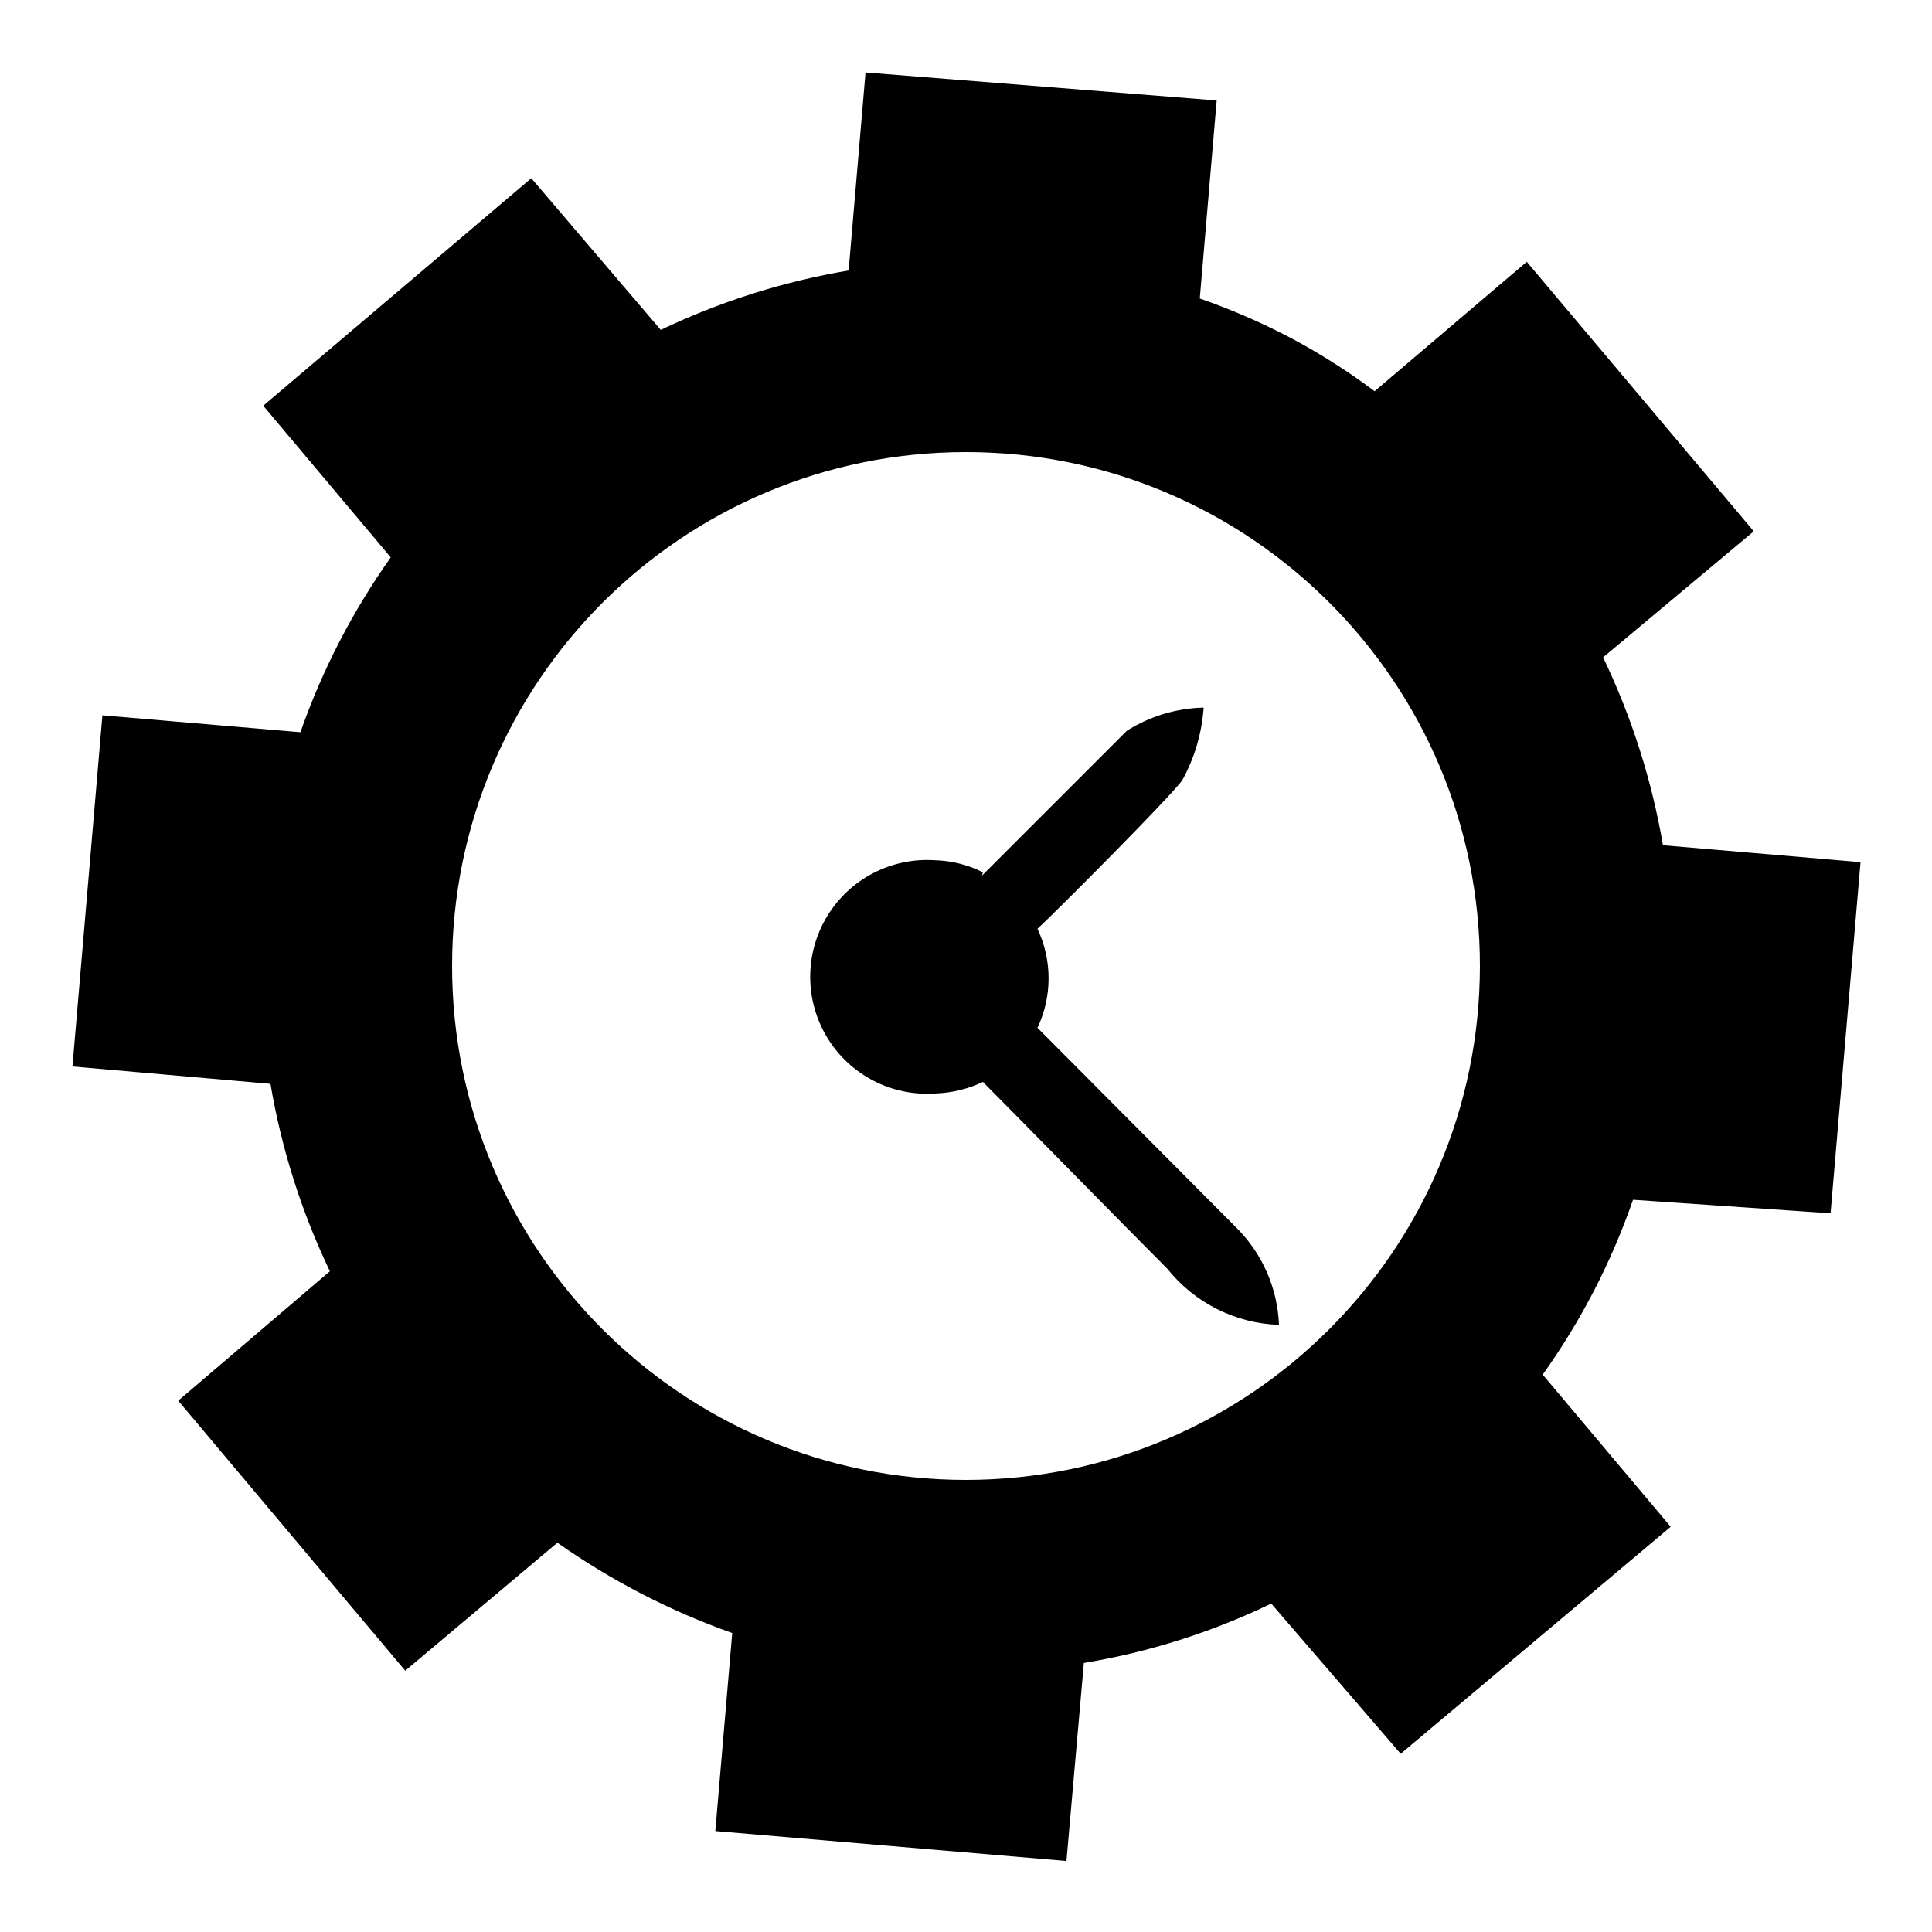
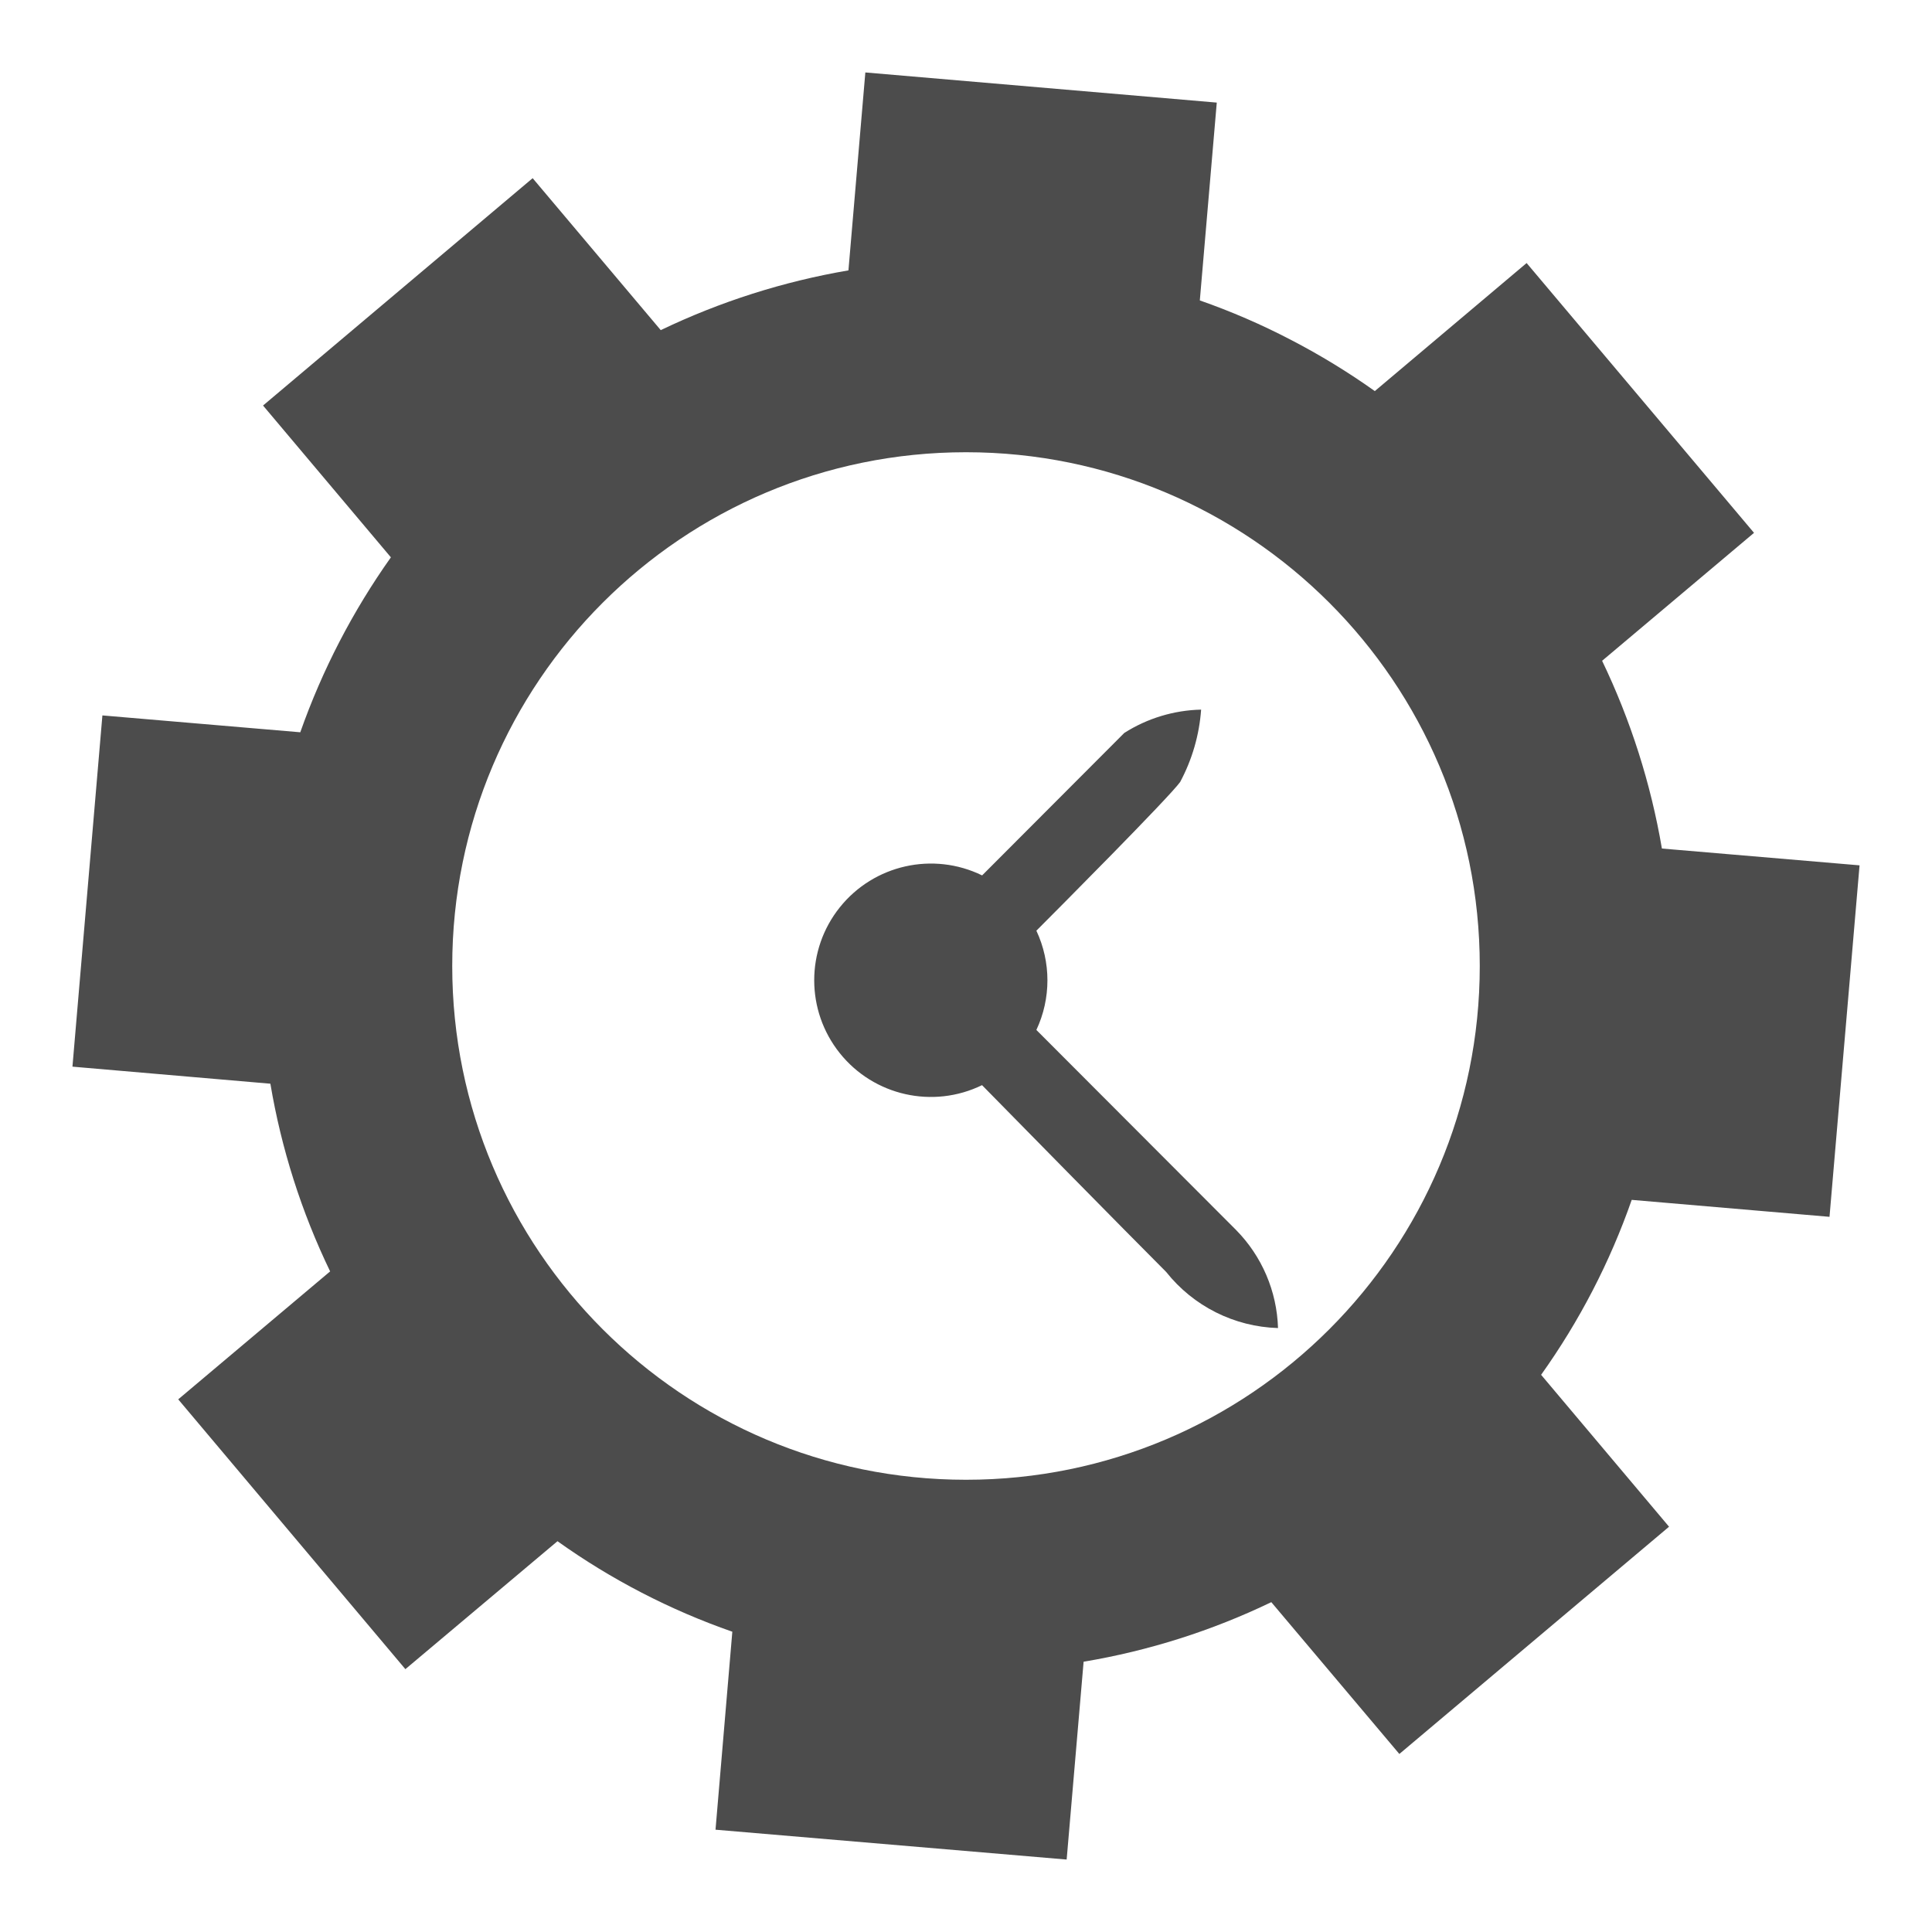
<svg xmlns="http://www.w3.org/2000/svg" id="Layer_1" data-name="Layer 1" viewBox="0 0 40 40">
-   <path class="cls-1" d="M20.33,18.13l3-3a3.11,3.11,0,0,1,1.59-.48,3.64,3.64,0,0,1-.44,1.5c-.21.31-2.56,2.67-3,3.08a2.4,2.4,0,0,1,0,2.05l4.13,4.15a3,3,0,0,1,.87,2,3.09,3.09,0,0,1-2.31-1.16c-.87-.87-3.31-3.36-3.82-3.87a2.49,2.49,0,0,1-1,.24,2.42,2.42,0,1,1,0-4.83,2.35,2.35,0,0,1,1,.25m17.55,7.06.62-7.27-4.09-.35a14.73,14.73,0,0,0-1.24-3.89L36.31,11l-4.7-5.58L28.46,8.1A13.36,13.36,0,0,0,26.73,7a13.83,13.83,0,0,0-1.89-.82l.35-4.1L17.92,1.5l-.35,4.1a14.71,14.71,0,0,0-3.89,1.23L11,3.69,5.45,8.4l2.64,3.14a14.61,14.61,0,0,0-1.87,3.62l-4.1-.35L1.5,22.08l4.1.36a14.64,14.64,0,0,0,1.23,3.88L3.69,29l4.7,5.59,3.15-2.65a15,15,0,0,0,3.62,1.87l-.35,4.1,7.27.62.36-4.1a14.29,14.29,0,0,0,3.88-1.23L29,36.31l5.59-4.7-2.65-3.15a14.28,14.28,0,0,0,1.87-3.62ZM20,30.64A10.64,10.64,0,1,1,30.64,20,10.65,10.65,0,0,1,20,30.64Z" />
+   <path d="M20.333,18.125c.356-.356,2.7-2.705,2.944-2.95a3.097,3.097,0,0,1,1.591-.483,3.748,3.748,0,0,1-.434,1.498c-.219.309-2.568,2.67-2.977,3.079a2.42,2.42,0,0,1,0,2.055l4.135,4.142a3.025,3.025,0,0,1,.868,2.03,3.071,3.071,0,0,1-2.315-1.161c-.863-.864-3.308-3.353-3.813-3.868a2.416,2.416,0,1,1,.001-4.343M37.878,25.193l.622-7.277L34.408,17.568a14.679,14.679,0,0,0-1.238-3.887l3.145-2.649L31.607,5.446,28.464,8.097a14.57,14.57,0,0,0-1.734-1.059,14.215,14.215,0,0,0-1.889-.818l.351-4.096L17.916,1.5l-.35,4.098a14.708,14.708,0,0,0-3.886,1.237L11.028,3.689,5.446,8.396l2.647,3.143a14.711,14.711,0,0,0-1.876,3.622L2.12,14.812,1.5,22.084l4.098.353a14.461,14.461,0,0,0,1.237,3.886l-3.145,2.649L8.393,34.558l3.149-2.649a14.386,14.386,0,0,0,3.62,1.874l-.348,4.099L22.084,38.5l.351-4.096A14.455,14.455,0,0,0,26.321,33.171l2.651,3.143,5.584-4.705-2.649-3.145a14.453,14.453,0,0,0,1.876-3.622ZM20,30.637A10.637,10.637,0,1,1,30.637,20,10.637,10.637,0,0,1,20,30.637Z" opacity="0.7" />
</svg>
